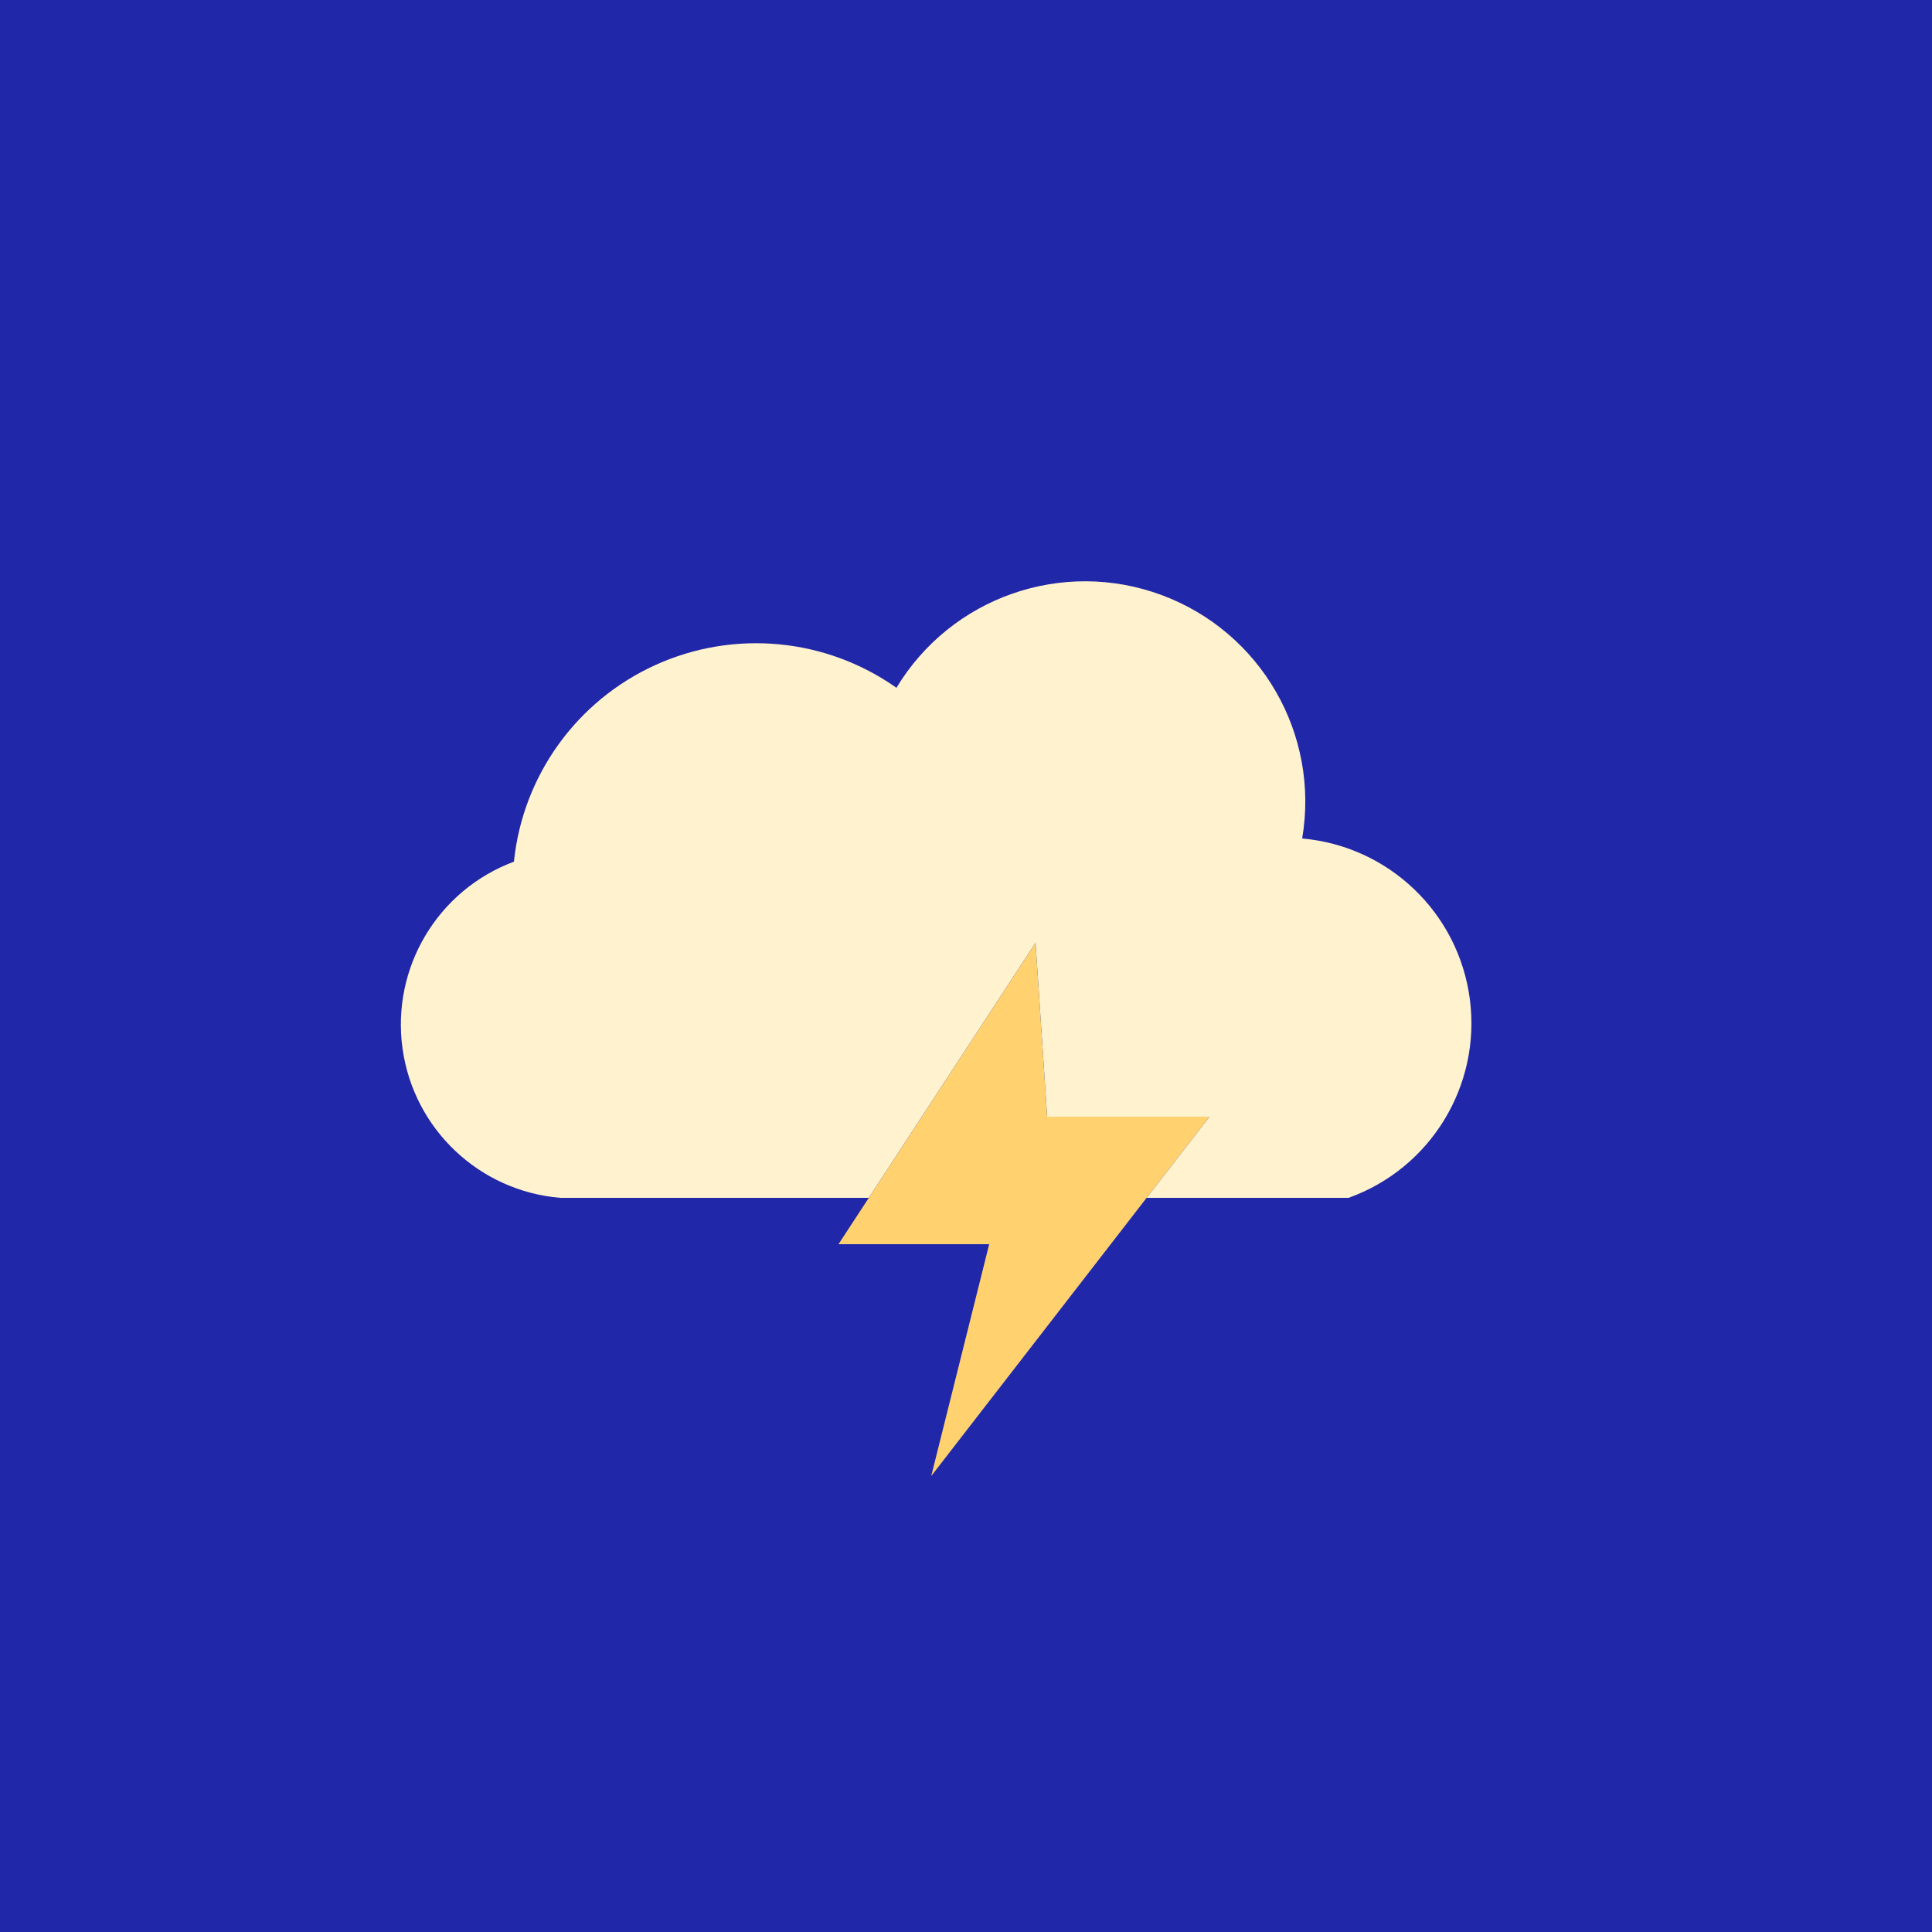
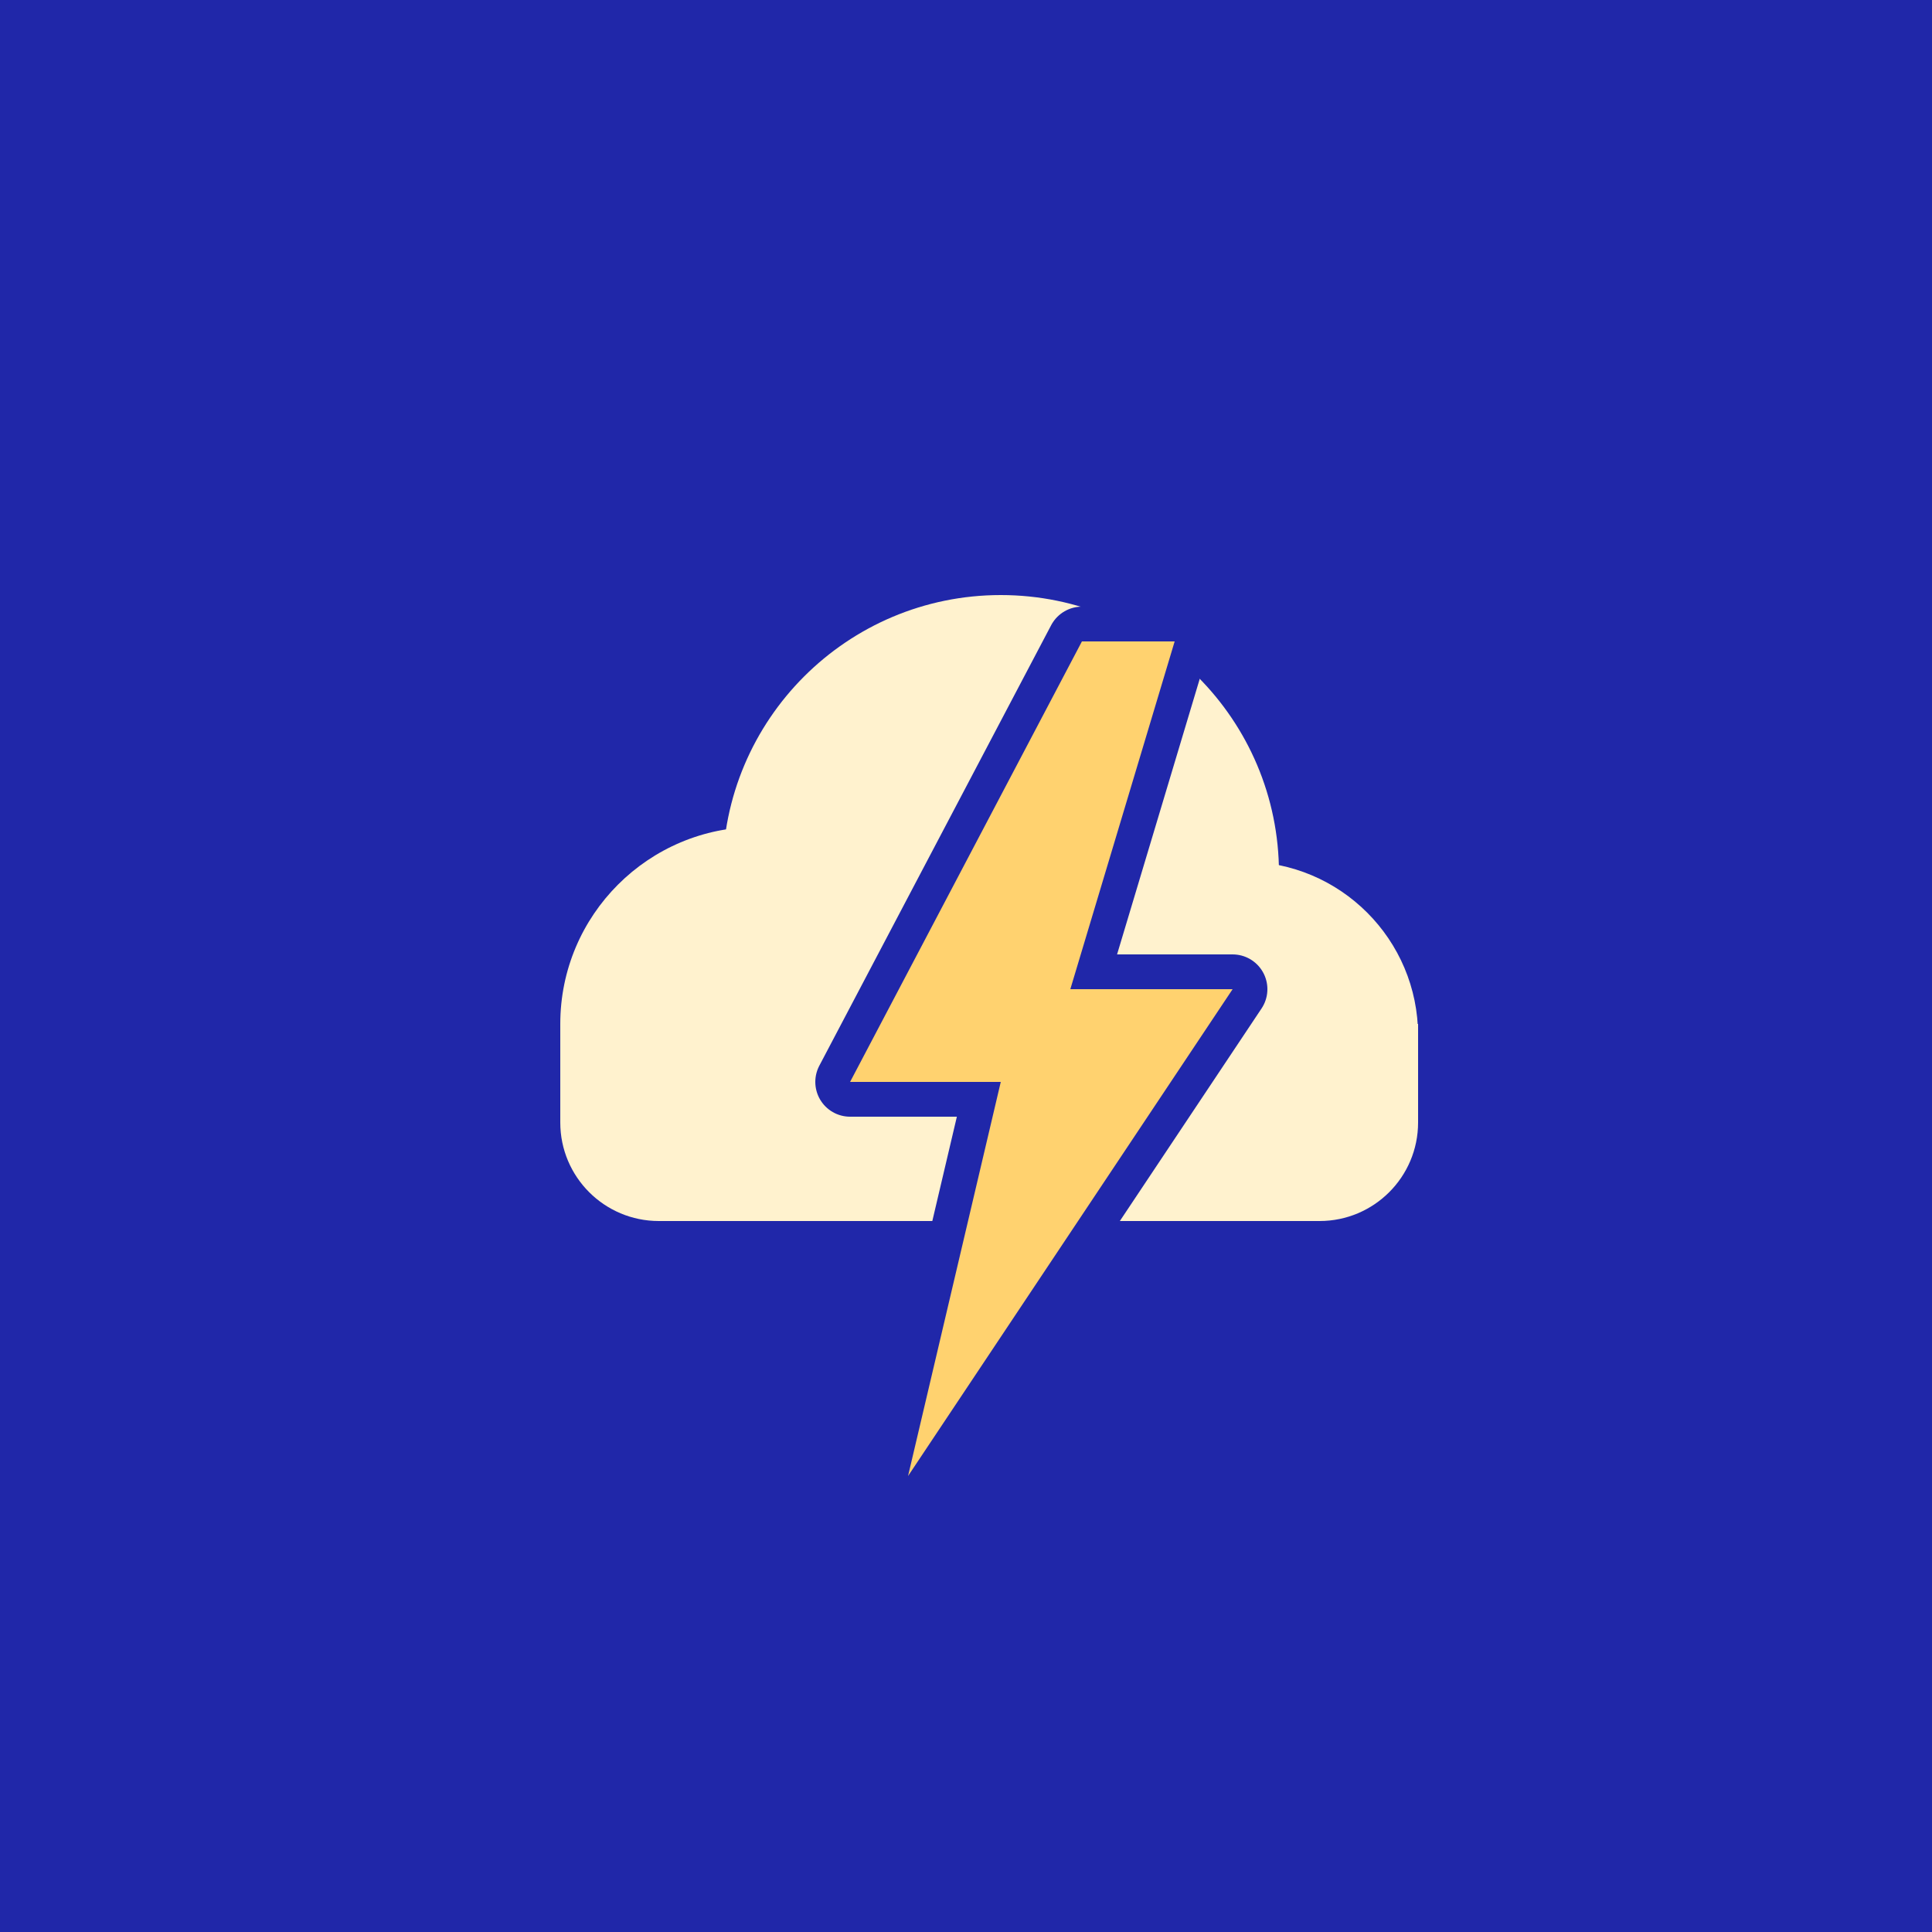
<svg xmlns="http://www.w3.org/2000/svg" viewBox="0 0 1080 1080" width="1080" height="1080">
  <rect width="1080" height="1080" fill="#2027A9" />
  <g transform="translate(216 216)">
    <g transform="scale(6.48)">
-       <mask id="k66" maskUnits="userSpaceOnUse" x="-50" y="-50" width="400" height="400">
+       <mask id="k7" maskUnits="userSpaceOnUse" x="-50" y="-50" width="400" height="400">
        <rect x="-50" y="-50" width="400" height="400" fill="#fff" />
        <g fill="#000">
-           <path d="M56 48 39 74h13l-5 20 24-31H57z" fill="#000" />
+           <path d="M60 22 40 60h13L45 94l28-42H59l9-30z" fill="#000" />
+           <path d="M60 22 40 60h13L45 94l28-42H59l9-30z" fill="none" stroke="#000" stroke-width="6" stroke-linecap="round" stroke-linejoin="round" />
        </g>
      </mask>
-       <g mask="url(#k66)">
-         <path d="M15 70a15 15 0 0 1-4-29 21 21 0 0 1 33-15 19 19 0 0 1 35 13 16 16 0 0 1 4 31Z" fill="#FFF2CE" />
+       <g mask="url(#k7)">
+         <circle cx="32" cy="55" r="17" fill="#FFF2CE" />
+         <circle cx="53" cy="42" r="24" fill="#FFF2CE" />
+         <circle cx="74" cy="56" r="15" fill="#FFF2CE" />
+         <path d="M15 55h74v8.5a8.5 8.5 0 0 1-8.5 8.5h-57A8.5 8.5 0 0 1 15 63.5z" fill="#FFF2CE" />
      </g>
-       <path d="M56 48 39 74h13l-5 20 24-31H57z" fill="#FFD26F" />
+       <path d="M60 22 40 60h13L45 94l28-42H59l9-30z" fill="#FFD26F" />
    </g>
  </g>
</svg>
